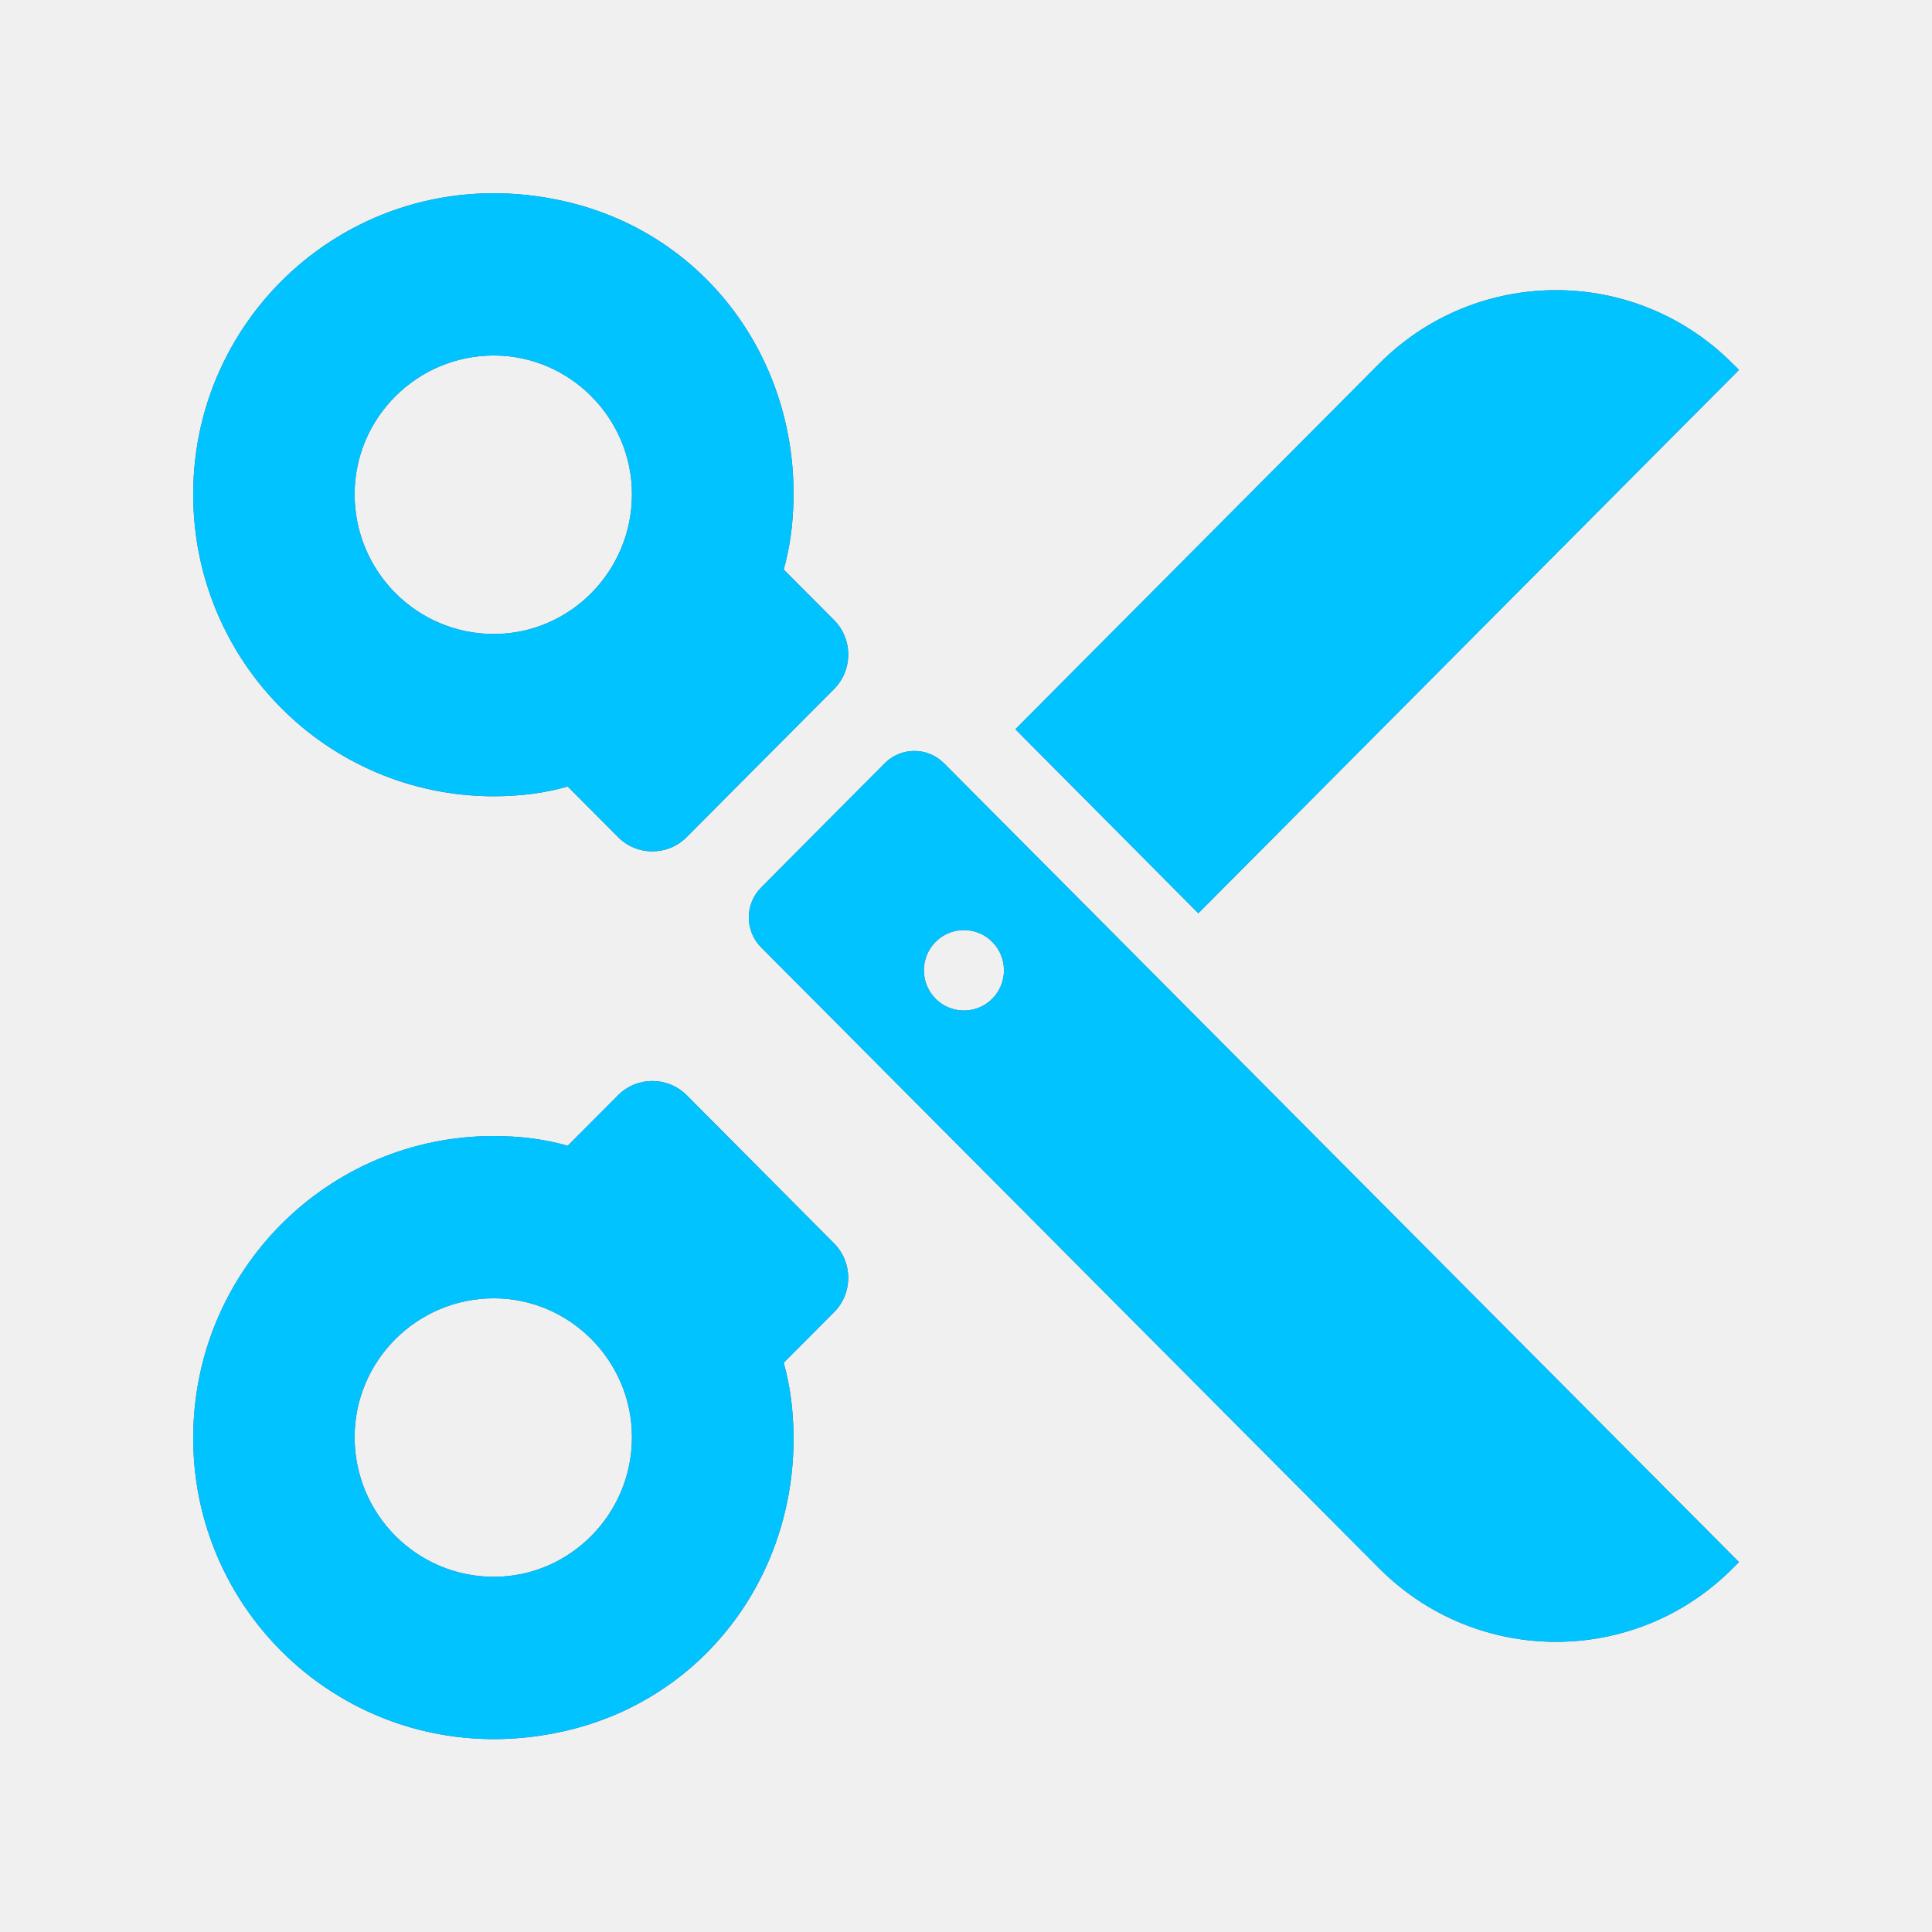
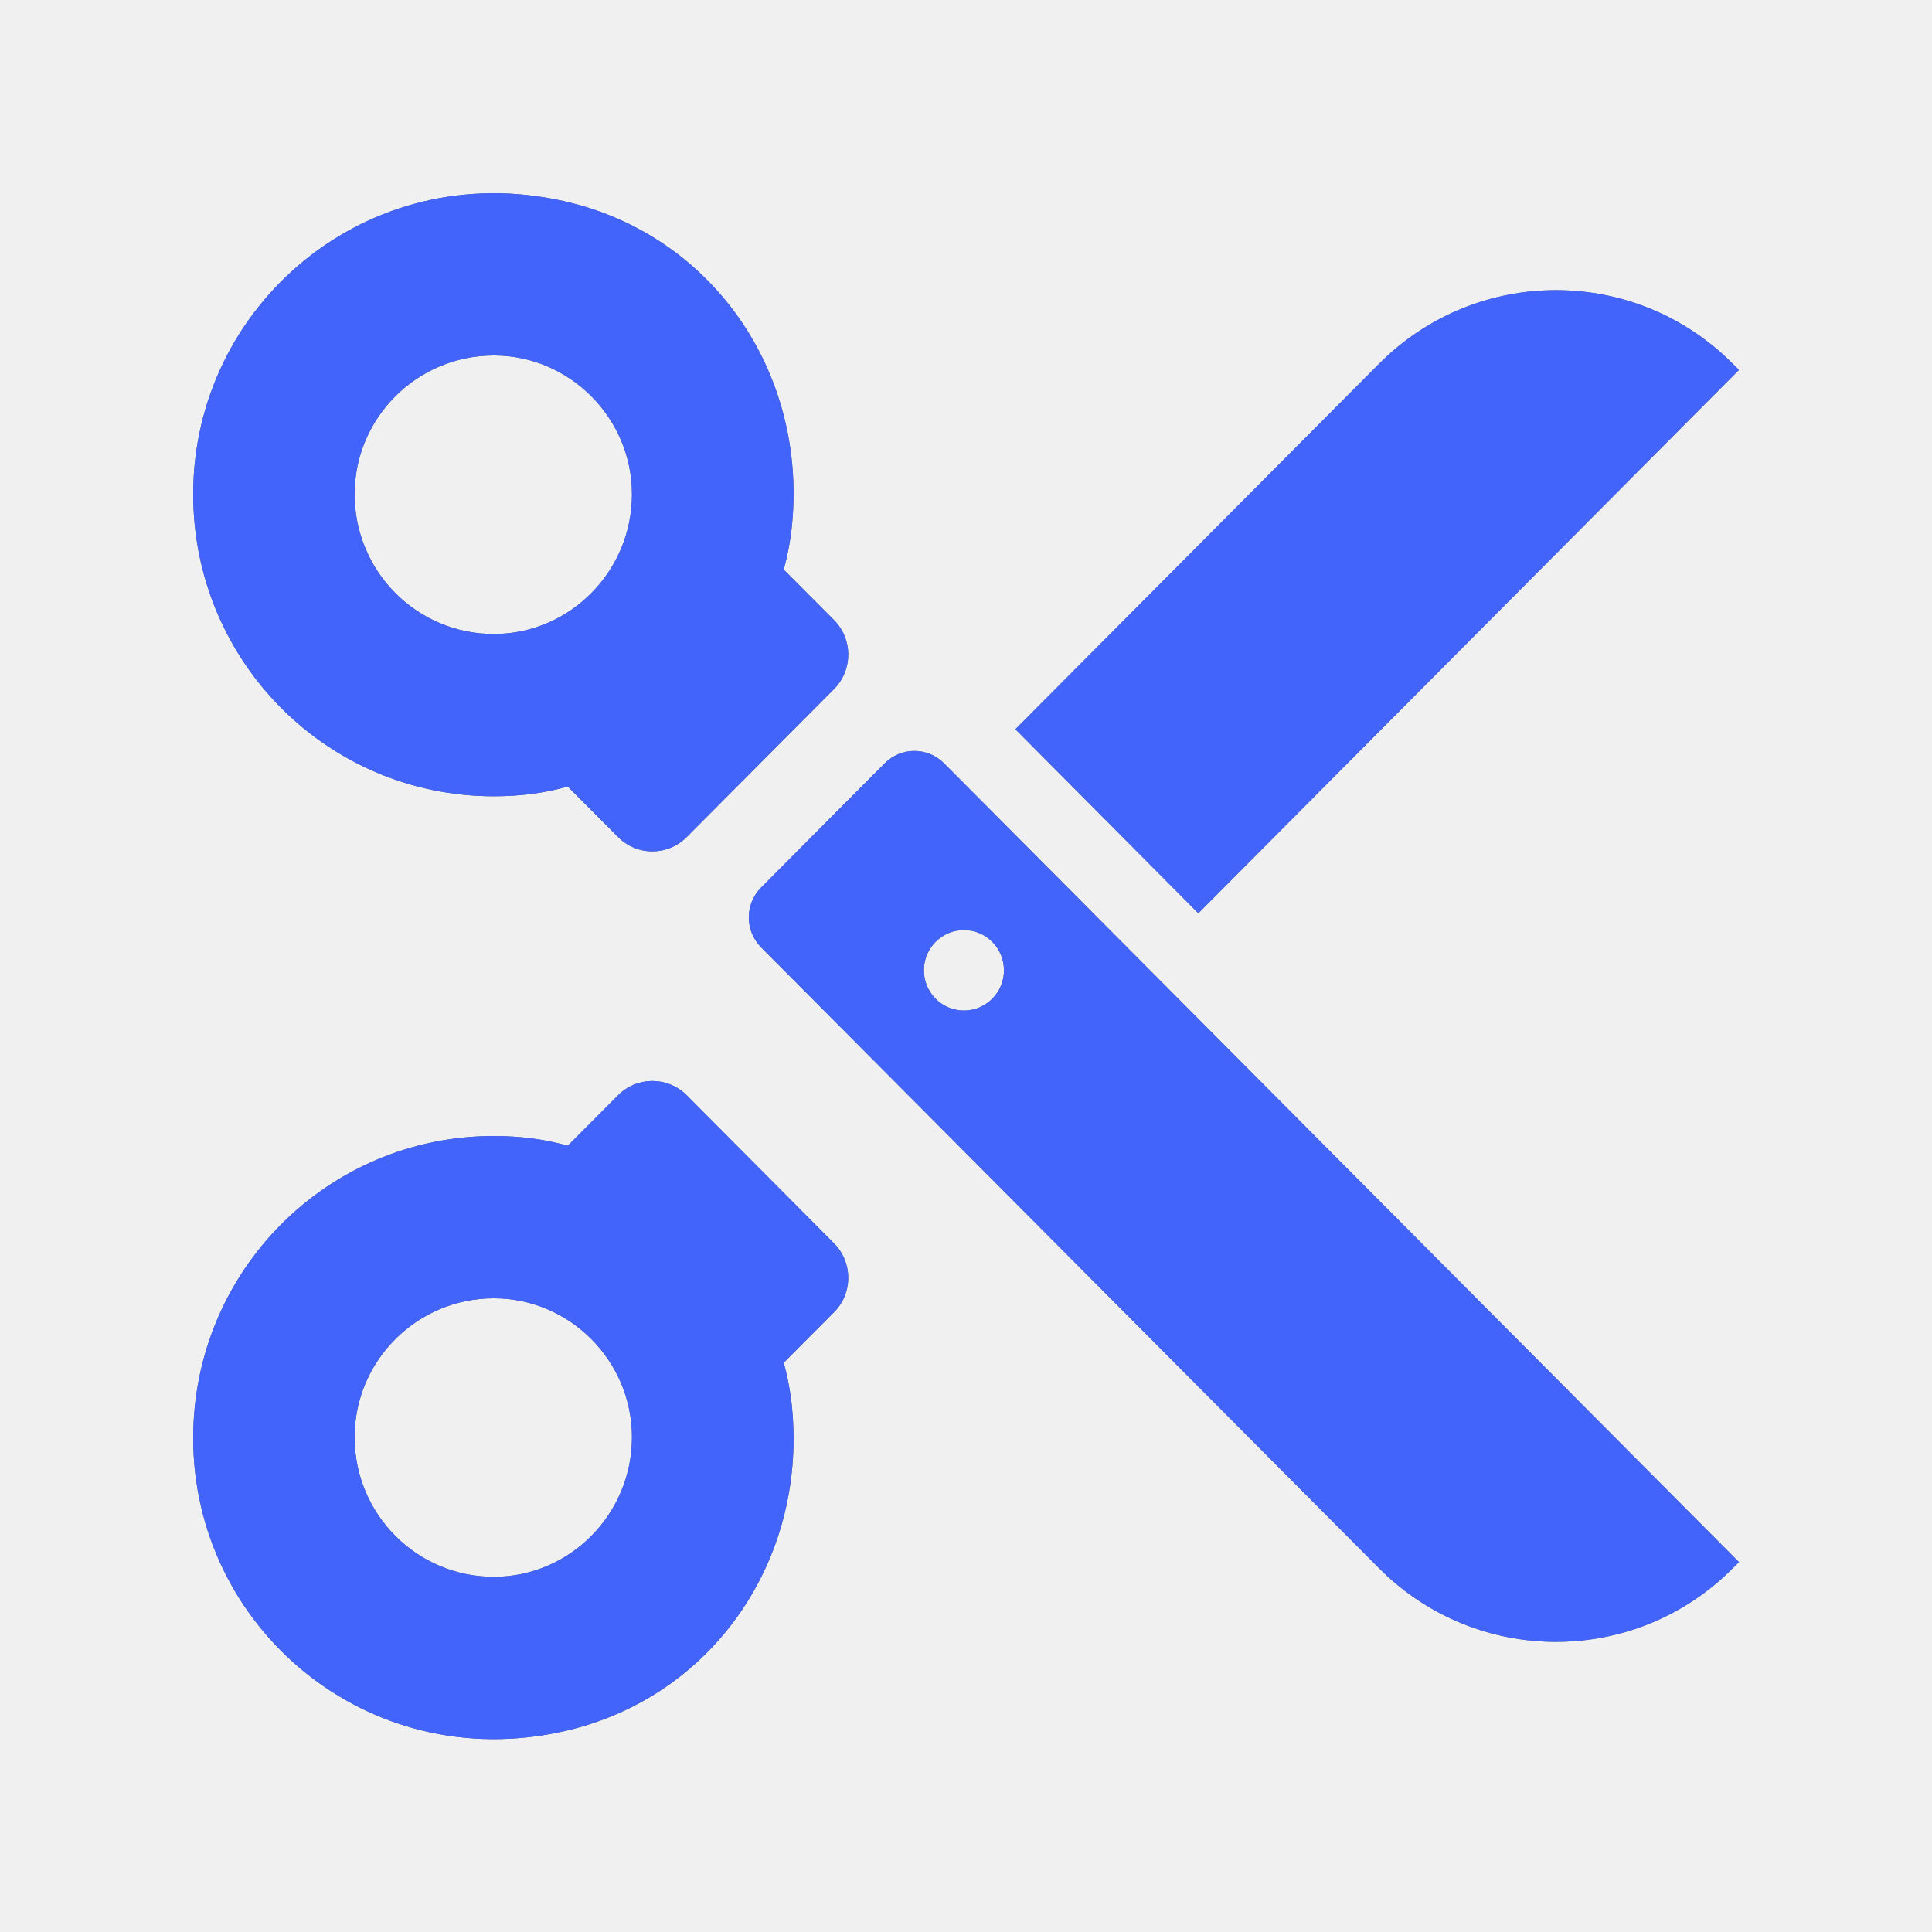
<svg xmlns="http://www.w3.org/2000/svg" xmlns:xlink="http://www.w3.org/1999/xlink" width="20px" height="20px" viewBox="0 0 20 20" version="1.1">
  <defs>
    <path d="M6.542,14.877 C6.542,15.676 5.897,16.323 5.112,16.323 C4.316,16.323 3.671,15.676 3.671,14.877 C3.671,14.087 4.316,13.44 5.112,13.44 C5.897,13.44 6.542,14.087 6.542,14.877 L6.542,14.877 Z M8.634,13.584 C8.83,13.388 8.83,13.069 8.634,12.871 L7.109,11.338 C6.912,11.141 6.594,11.141 6.398,11.338 L5.877,11.861 C5.635,11.791 5.374,11.76 5.112,11.76 C3.39,11.76 2,13.157 2,14.887 C2,16.841 3.795,18.378 5.832,17.923 C7.369,17.58 8.348,16.157 8.2,14.582 C8.185,14.421 8.156,14.264 8.113,14.107 L8.634,13.584 Z M6.542,5.116 C6.542,5.916 5.897,6.563 5.112,6.563 C4.316,6.563 3.671,5.916 3.671,5.116 C3.671,4.327 4.316,3.68 5.112,3.68 C5.897,3.68 6.542,4.327 6.542,5.116 M18.002,16.171 L17.937,16.235 C16.927,17.25 15.288,17.25 14.277,16.235 L7.879,9.807 C7.709,9.635 7.709,9.359 7.879,9.188 L9.158,7.902 C9.328,7.731 9.603,7.731 9.773,7.902 L18.002,16.171 Z M18.002,3.829 L12.405,9.454 L10.511,7.549 L14.277,3.765 C15.288,2.75 16.927,2.75 17.937,3.765 L18.002,3.829 Z M8.634,6.419 C8.83,6.615 8.83,6.936 8.634,7.133 L7.109,8.665 C6.912,8.863 6.594,8.863 6.398,8.665 L5.877,8.142 C5.635,8.212 5.374,8.243 5.112,8.243 C3.39,8.243 2,6.846 2,5.116 C2,3.162 3.795,1.625 5.832,2.081 C7.369,2.424 8.348,3.847 8.2,5.421 C8.185,5.583 8.156,5.738 8.113,5.896 L8.634,6.419 Z M10.393,10.045 C10.393,10.274 10.208,10.461 9.978,10.461 C9.75,10.461 9.564,10.274 9.564,10.045 C9.564,9.814 9.75,9.628 9.978,9.628 C10.208,9.628 10.393,9.814 10.393,10.045 Z" id="path-1" />
  </defs>
  <g id="Sound/General/Trim" stroke="none" stroke-width="1" fill="none" fill-rule="evenodd">
    <mask id="mask-2" fill="white">
      <use xlink:href="#path-1" />
    </mask>
    <use id="Mask" fill="#575E75" xlink:href="#path-1" />
-     <g id="Blue/1_Blue" mask="url(#mask-2)" fill="#00c3ff">
+     <g id="Blue/1_Blue" mask="url(#mask-2)" fill="#4364fb">
      <rect id="Primary-Blue" x="0" y="0" width="20" height="20" />
    </g>
  </g>
</svg>
